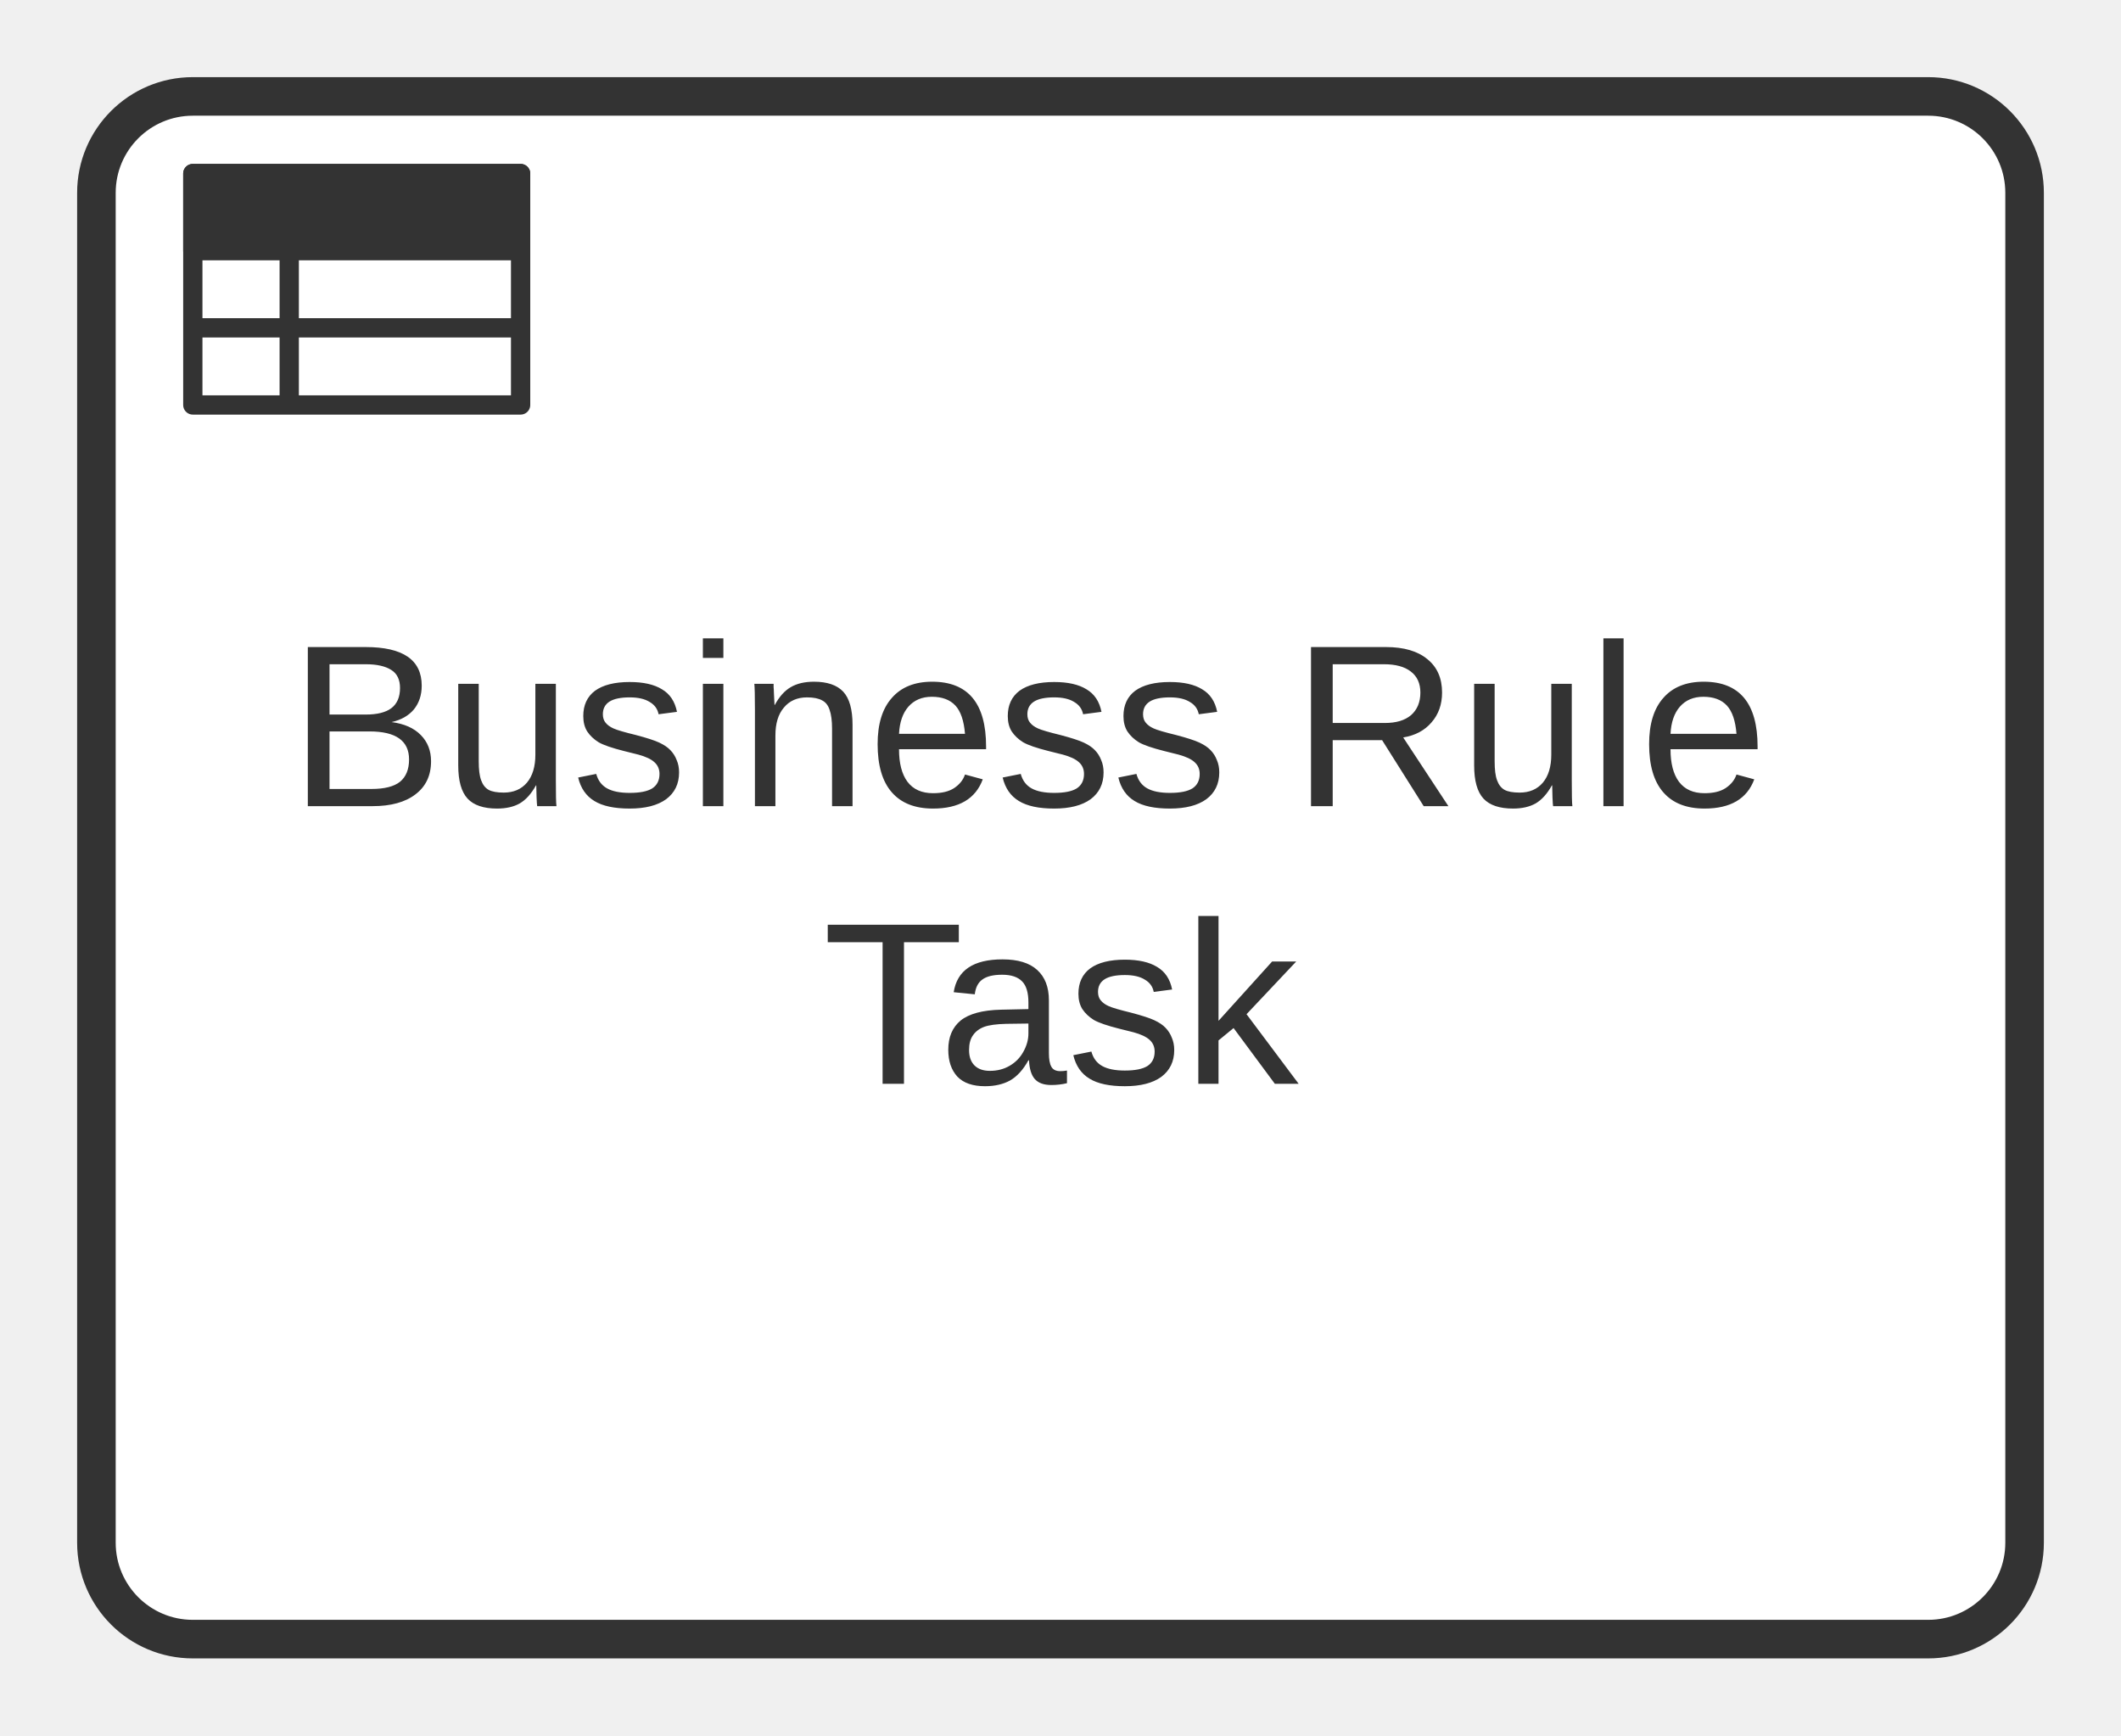
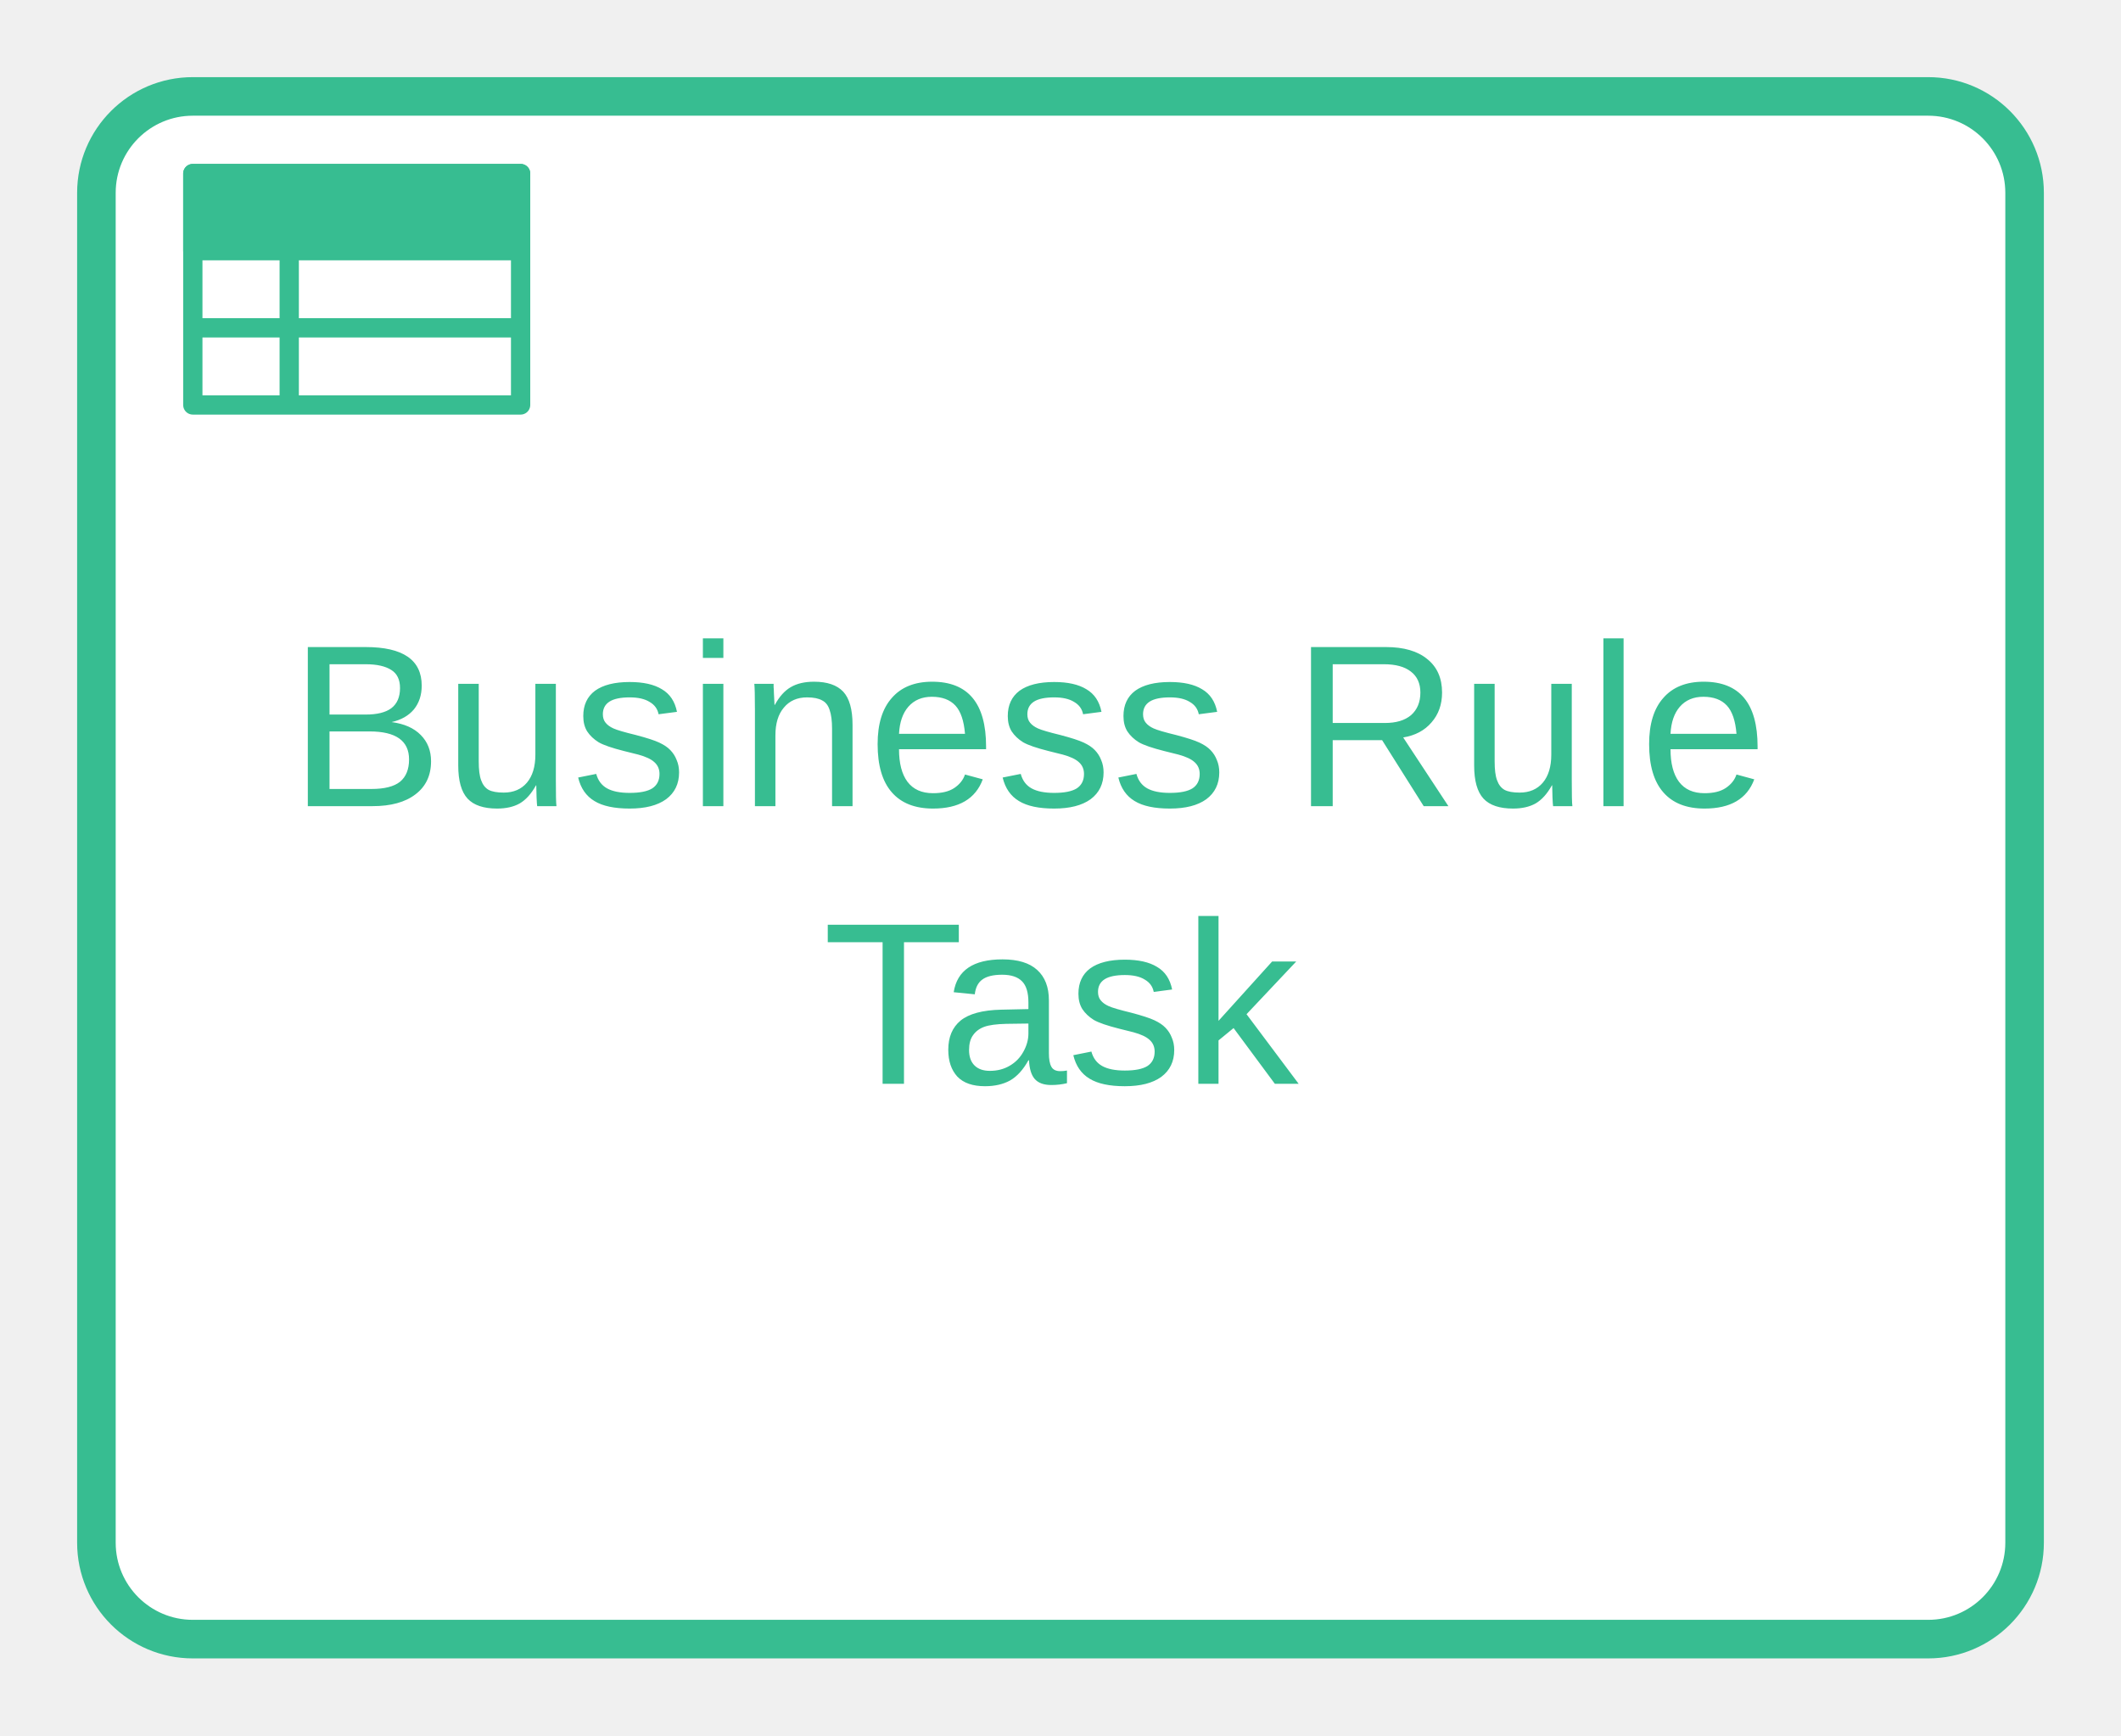
<svg xmlns="http://www.w3.org/2000/svg" height="90" version="1.1" width="110" style="overflow: hidden; position: relative; left: -0.625px;">
-   <rect x="5" y="5" width="100" height="80" r="5" rx="5" ry="5" fill="#ffffff" stroke="#333333" stroke-width="2" stroke-linecap="round" stroke-linejoin="round" stroke-opacity="1" style="stroke-linecap: round; stroke-linejoin: round; stroke-opacity: 1;" />
-   <text x="55" y="45" text-anchor="middle" font="10px &quot;Arial&quot;" stroke="none" fill="#333333" style="text-anchor: middle; font-style: normal; font-variant: normal; font-weight: normal; font-stretch: normal; font-size: 12px; line-height: normal; font-family: Arial, Helvetica, sans-serif;" font-size="12px" font-family="Arial, Helvetica, sans-serif">
+   <rect x="5" y="5" width="100" height="80" r="5" rx="5" ry="5" fill="#ffffff" stroke="#37bd91" stroke-width="2" stroke-linecap="round" stroke-linejoin="round" stroke-opacity="1" style="stroke-linecap: round; stroke-linejoin: round; stroke-opacity: 1;" />
+   <text x="55" y="45" text-anchor="middle" font="10px &quot;Arial&quot;" stroke="none" fill="#37bd91" style="text-anchor: middle; font-style: normal; font-variant: normal; font-weight: normal; font-stretch: normal; font-size: 12px; line-height: normal; font-family: Arial, Helvetica, sans-serif;" font-size="12px" font-family="Arial, Helvetica, sans-serif">
    <tspan dy="-3.195">Business Rule</tspan>
    <tspan dy="14.4" x="55">Task</tspan>
  </text>
-   <rect x="10" y="9" width="17" height="12" r="0" rx="0" ry="0" fill="#ffffff" stroke="#333333" stroke-width="1" stroke-linecap="round" stroke-linejoin="round" stroke-opacity="1" style="stroke-linecap: round; stroke-linejoin: round; stroke-opacity: 1;" />
-   <rect x="10" y="9" width="17" height="4" r="0" rx="0" ry="0" fill="#333333" stroke="#333333" stroke-width="1" stroke-linecap="round" stroke-linejoin="round" stroke-opacity="1" style="stroke-linecap: round; stroke-linejoin: round; stroke-opacity: 1;" />
-   <path fill="none" stroke="#333333" d="M2,10L19,10M7,4L7,14" stroke-width="1" stroke-linecap="butt" stroke-linejoin="butt" stroke-opacity="1" transform="matrix(1,0,0,1,8,7)" style="stroke-linecap: butt; stroke-linejoin: round; stroke-opacity: 1;" />
+   <rect x="10" y="9" width="17" height="12" r="0" rx="0" ry="0" fill="#ffffff" stroke="#37bd91" stroke-width="1" stroke-linecap="round" stroke-linejoin="round" stroke-opacity="1" style="stroke-linecap: round; stroke-linejoin: round; stroke-opacity: 1;" />
+   <rect x="10" y="9" width="17" height="4" r="0" rx="0" ry="0" fill="#37bd91" stroke="#37bd91" stroke-width="1" stroke-linecap="round" stroke-linejoin="round" stroke-opacity="1" style="stroke-linecap: round; stroke-linejoin: round; stroke-opacity: 1;" />
+   <path fill="none" stroke="#37bd91" d="M2,10L19,10M7,4L7,14" stroke-width="1" stroke-linecap="butt" stroke-linejoin="butt" stroke-opacity="1" transform="matrix(1,0,0,1,8,7)" style="stroke-linecap: butt; stroke-linejoin: round; stroke-opacity: 1;" />
</svg>
